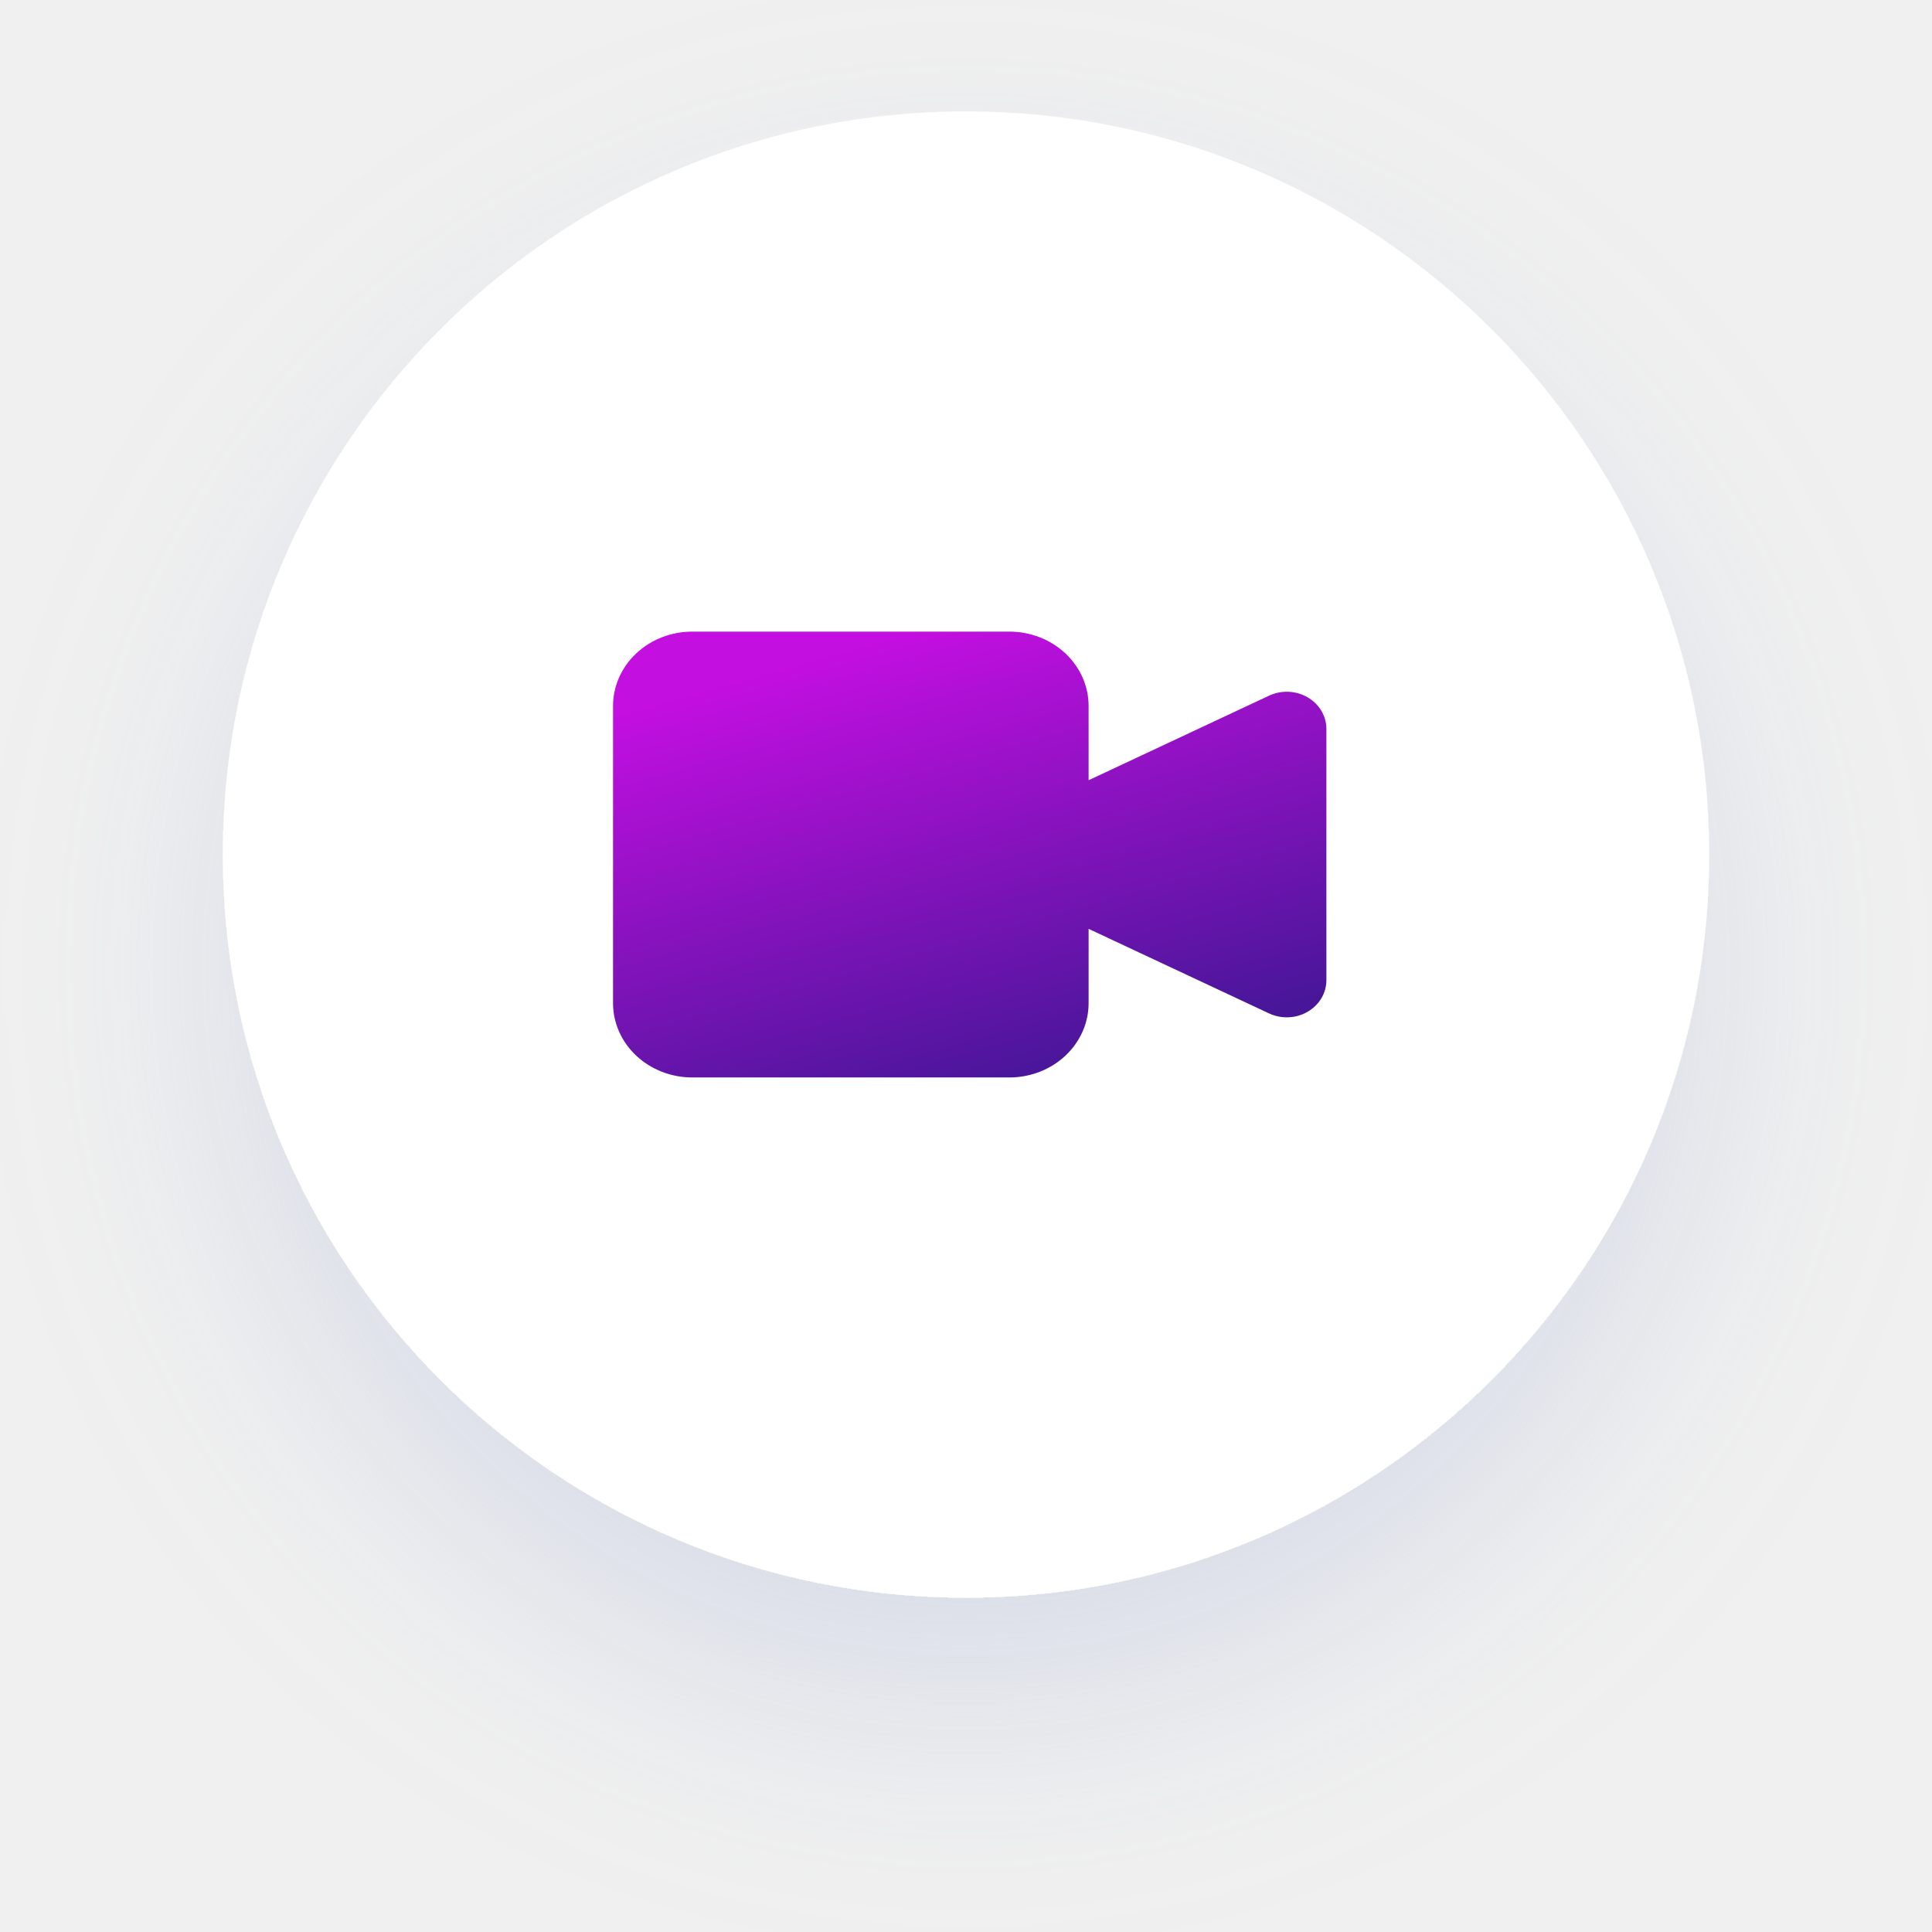
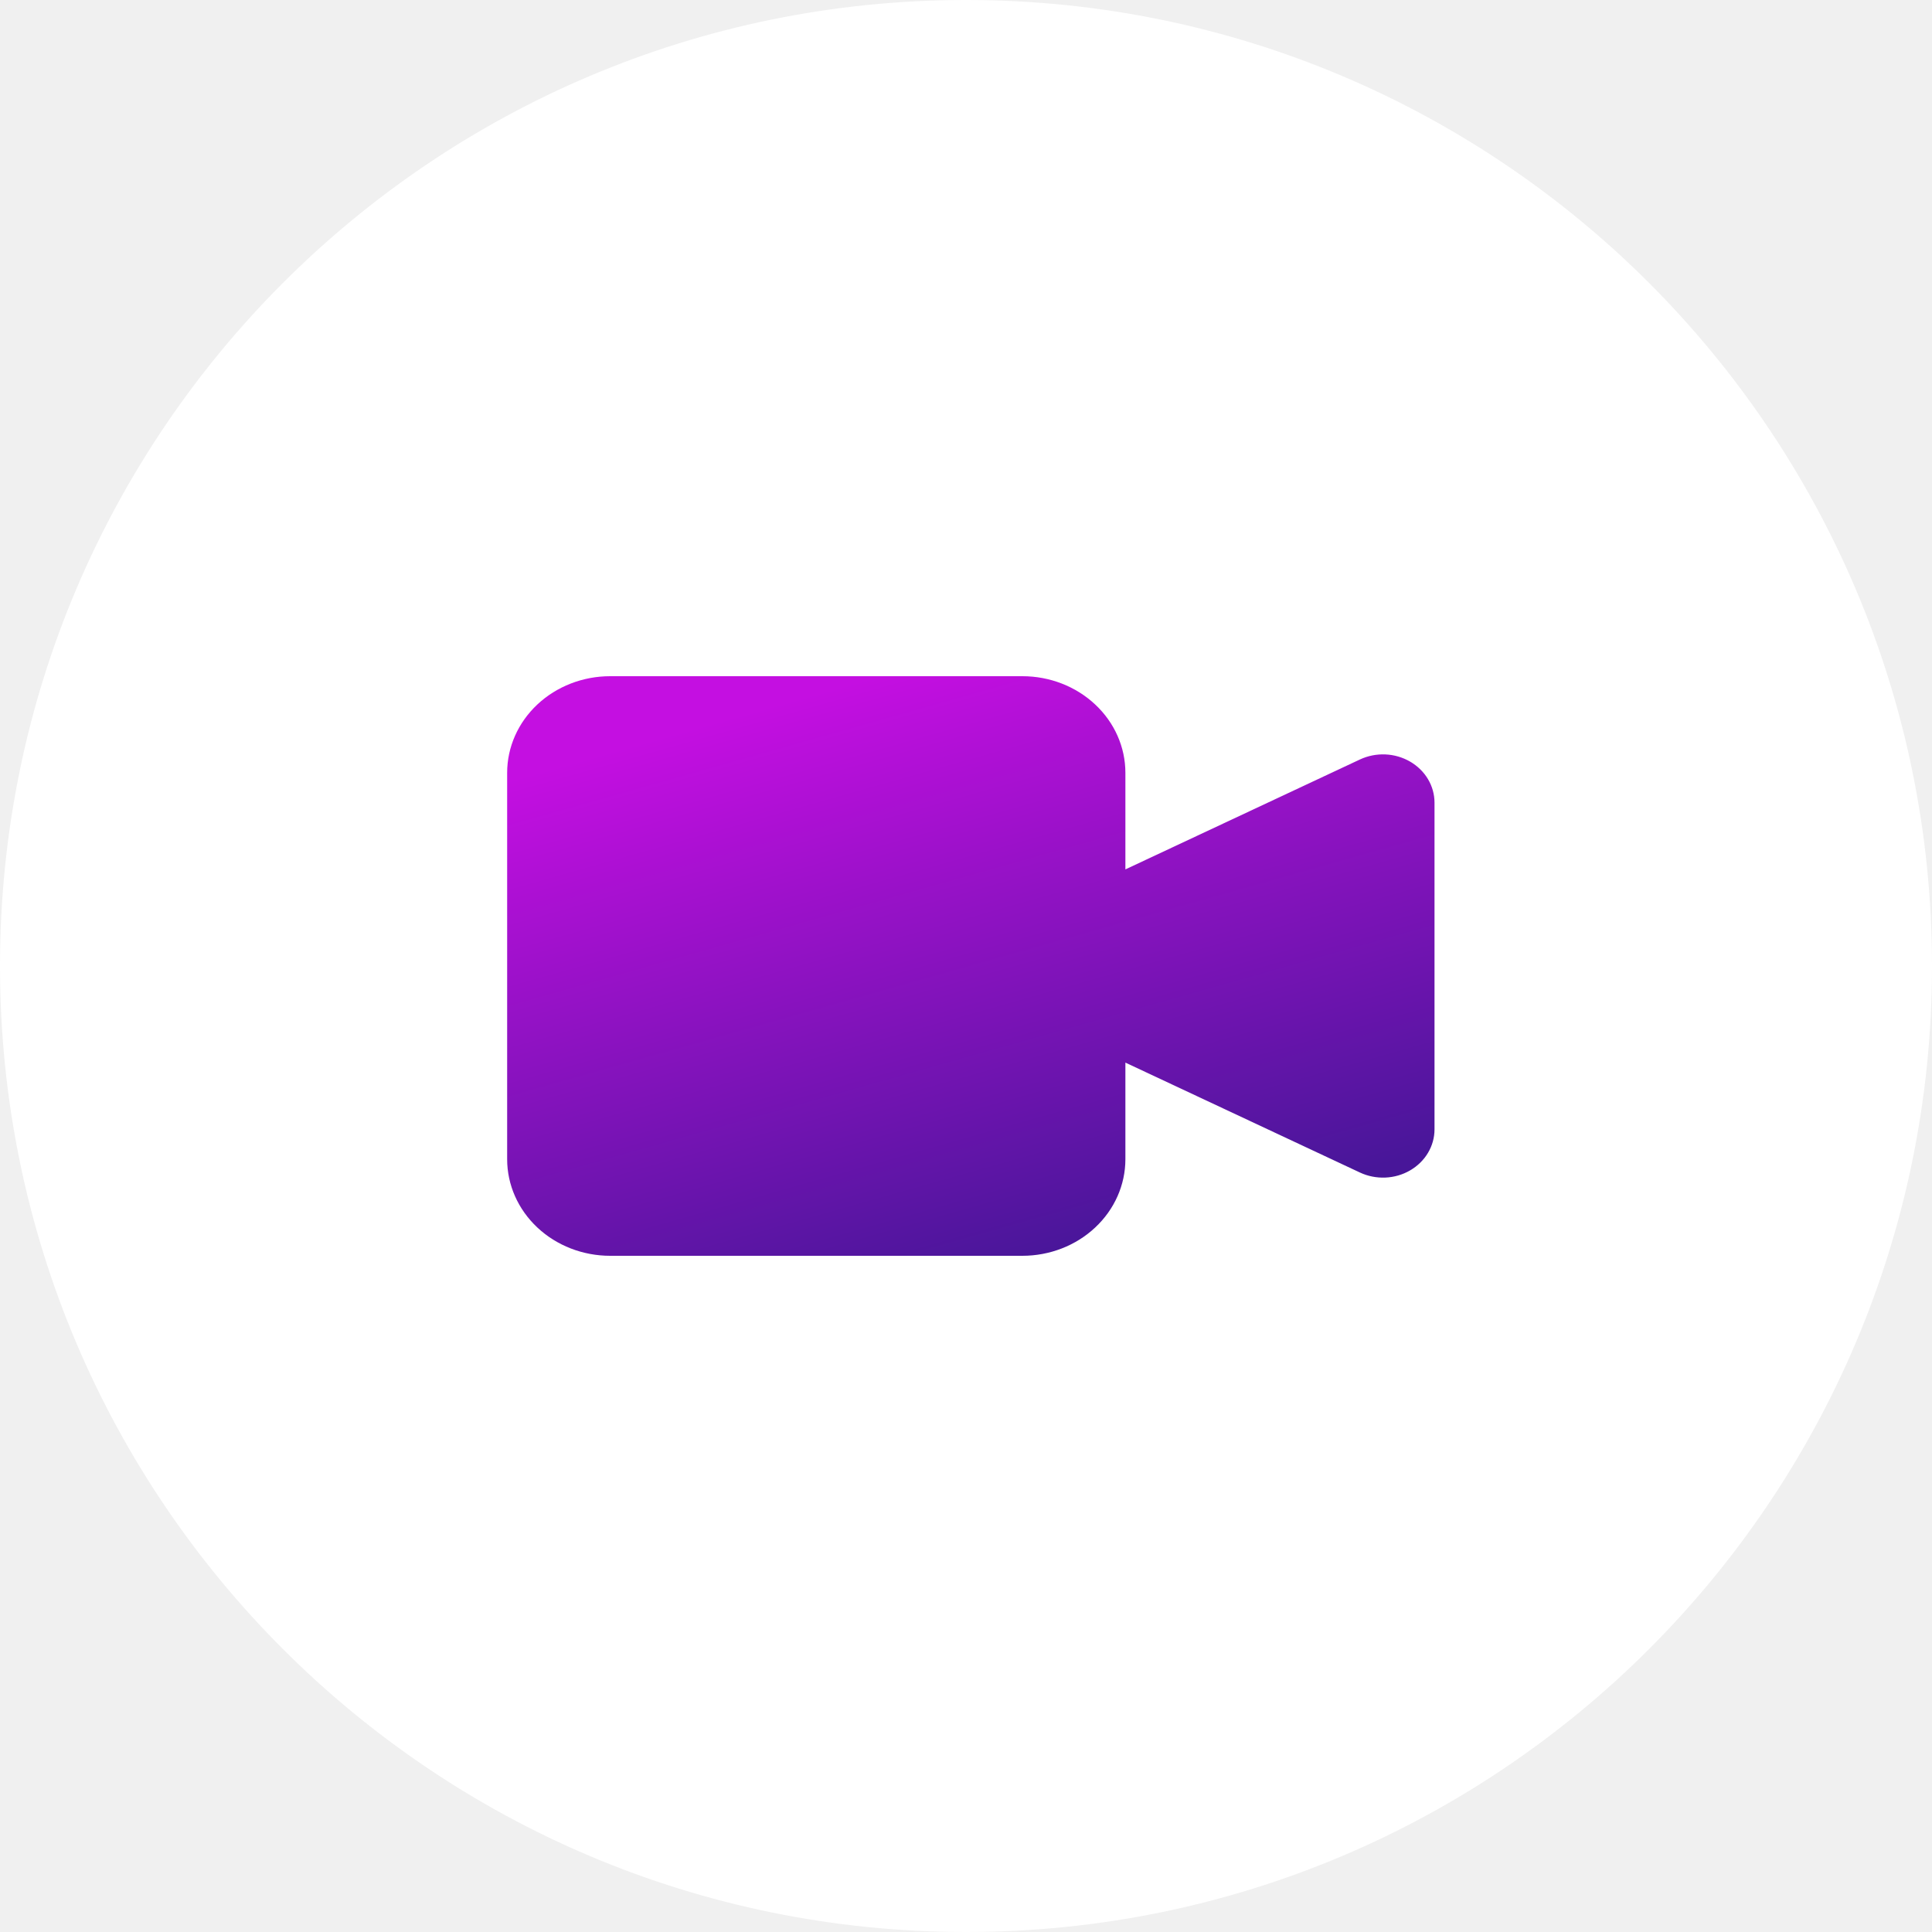
- <svg xmlns="http://www.w3.org/2000/svg" width="104" height="104" viewBox="0 0 104 104" fill="none">
-   <g filter="url(#filter0_d_1510_30385)">
-     <circle cx="52" cy="46" r="40" fill="white" />
-   </g>
-   <path d="M58.6 42L68.313 37.448C68.638 37.296 68.999 37.224 69.363 37.239C69.726 37.254 70.079 37.356 70.388 37.536C70.697 37.715 70.953 37.965 71.13 38.263C71.307 38.56 71.4 38.895 71.4 39.236V52.764C71.4 53.105 71.307 53.44 71.13 53.737C70.953 54.035 70.697 54.285 70.388 54.464C70.079 54.644 69.726 54.746 69.363 54.761C68.999 54.776 68.638 54.704 68.313 54.552L58.6 50V42ZM37.267 58H54.333C55.465 58 56.55 57.579 57.35 56.828C58.151 56.078 58.6 55.061 58.6 54V38C58.6 36.939 58.151 35.922 57.35 35.172C56.55 34.421 55.465 34 54.333 34H37.267C36.135 34 35.05 34.421 34.25 35.172C33.45 35.922 33 36.939 33 38V54C33 55.061 33.45 56.078 34.25 56.828C35.05 57.579 36.135 58 37.267 58Z" fill="url(#paint0_linear_1510_30385)" />
+ <svg xmlns="http://www.w3.org/2000/svg" width="80" height="80" viewBox="0 0 80 80" fill="none">
+   <circle cx="40" cy="40" r="40" fill="white" />
+   <path d="M46.6 36L56.313 31.448C56.638 31.296 56.999 31.224 57.363 31.239C57.726 31.254 58.079 31.357 58.388 31.536C58.697 31.715 58.953 31.965 59.13 32.263C59.307 32.56 59.4 32.895 59.4 33.236V46.764C59.4 47.105 59.307 47.44 59.13 47.737C58.953 48.035 58.697 48.285 58.388 48.464C58.079 48.644 57.726 48.746 57.363 48.761C56.999 48.776 56.638 48.704 56.313 48.552L46.6 44V36ZM25.267 52H42.333C43.465 52 44.55 51.579 45.35 50.828C46.151 50.078 46.6 49.061 46.6 48V32C46.6 30.939 46.151 29.922 45.35 29.172C44.55 28.421 43.465 28 42.333 28H25.267C24.135 28 23.05 28.421 22.25 29.172C21.45 29.922 21 30.939 21 32V48C21 49.061 21.45 50.078 22.25 50.828C23.05 51.579 24.135 52 25.267 52Z" fill="url(#paint0_linear_1510_30385)" />
  <defs>
-     <filter id="filter0_d_1510_30385" x="0" y="0" width="104" height="104" filterUnits="userSpaceOnUse" color-interpolation-filters="sRGB">
-       <feFlood flood-opacity="0" result="BackgroundImageFix" />
-       <feColorMatrix in="SourceAlpha" type="matrix" values="0 0 0 0 0 0 0 0 0 0 0 0 0 0 0 0 0 0 127 0" result="hardAlpha" />
-       <feOffset dy="6" />
-       <feGaussianBlur stdDeviation="6" />
-       <feComposite in2="hardAlpha" operator="out" />
-       <feColorMatrix type="matrix" values="0 0 0 0 0.578 0 0 0 0 0.645 0 0 0 0 0.817 0 0 0 0.25 0" />
-       <feBlend mode="normal" in2="BackgroundImageFix" result="effect1_dropShadow_1510_30385" />
-       <feBlend mode="normal" in="SourceGraphic" in2="effect1_dropShadow_1510_30385" result="shape" />
-     </filter>
-     <linearGradient id="paint0_linear_1510_30385" x1="44.07" y1="35.189" x2="50.93" y2="59.432" gradientUnits="userSpaceOnUse">
+     <linearGradient id="paint0_linear_1510_30385" x1="32.07" y1="29.189" x2="38.93" y2="53.432" gradientUnits="userSpaceOnUse">
      <stop stop-color="#C40FE1" />
      <stop offset="1" stop-color="#481699" />
    </linearGradient>
  </defs>
</svg>
